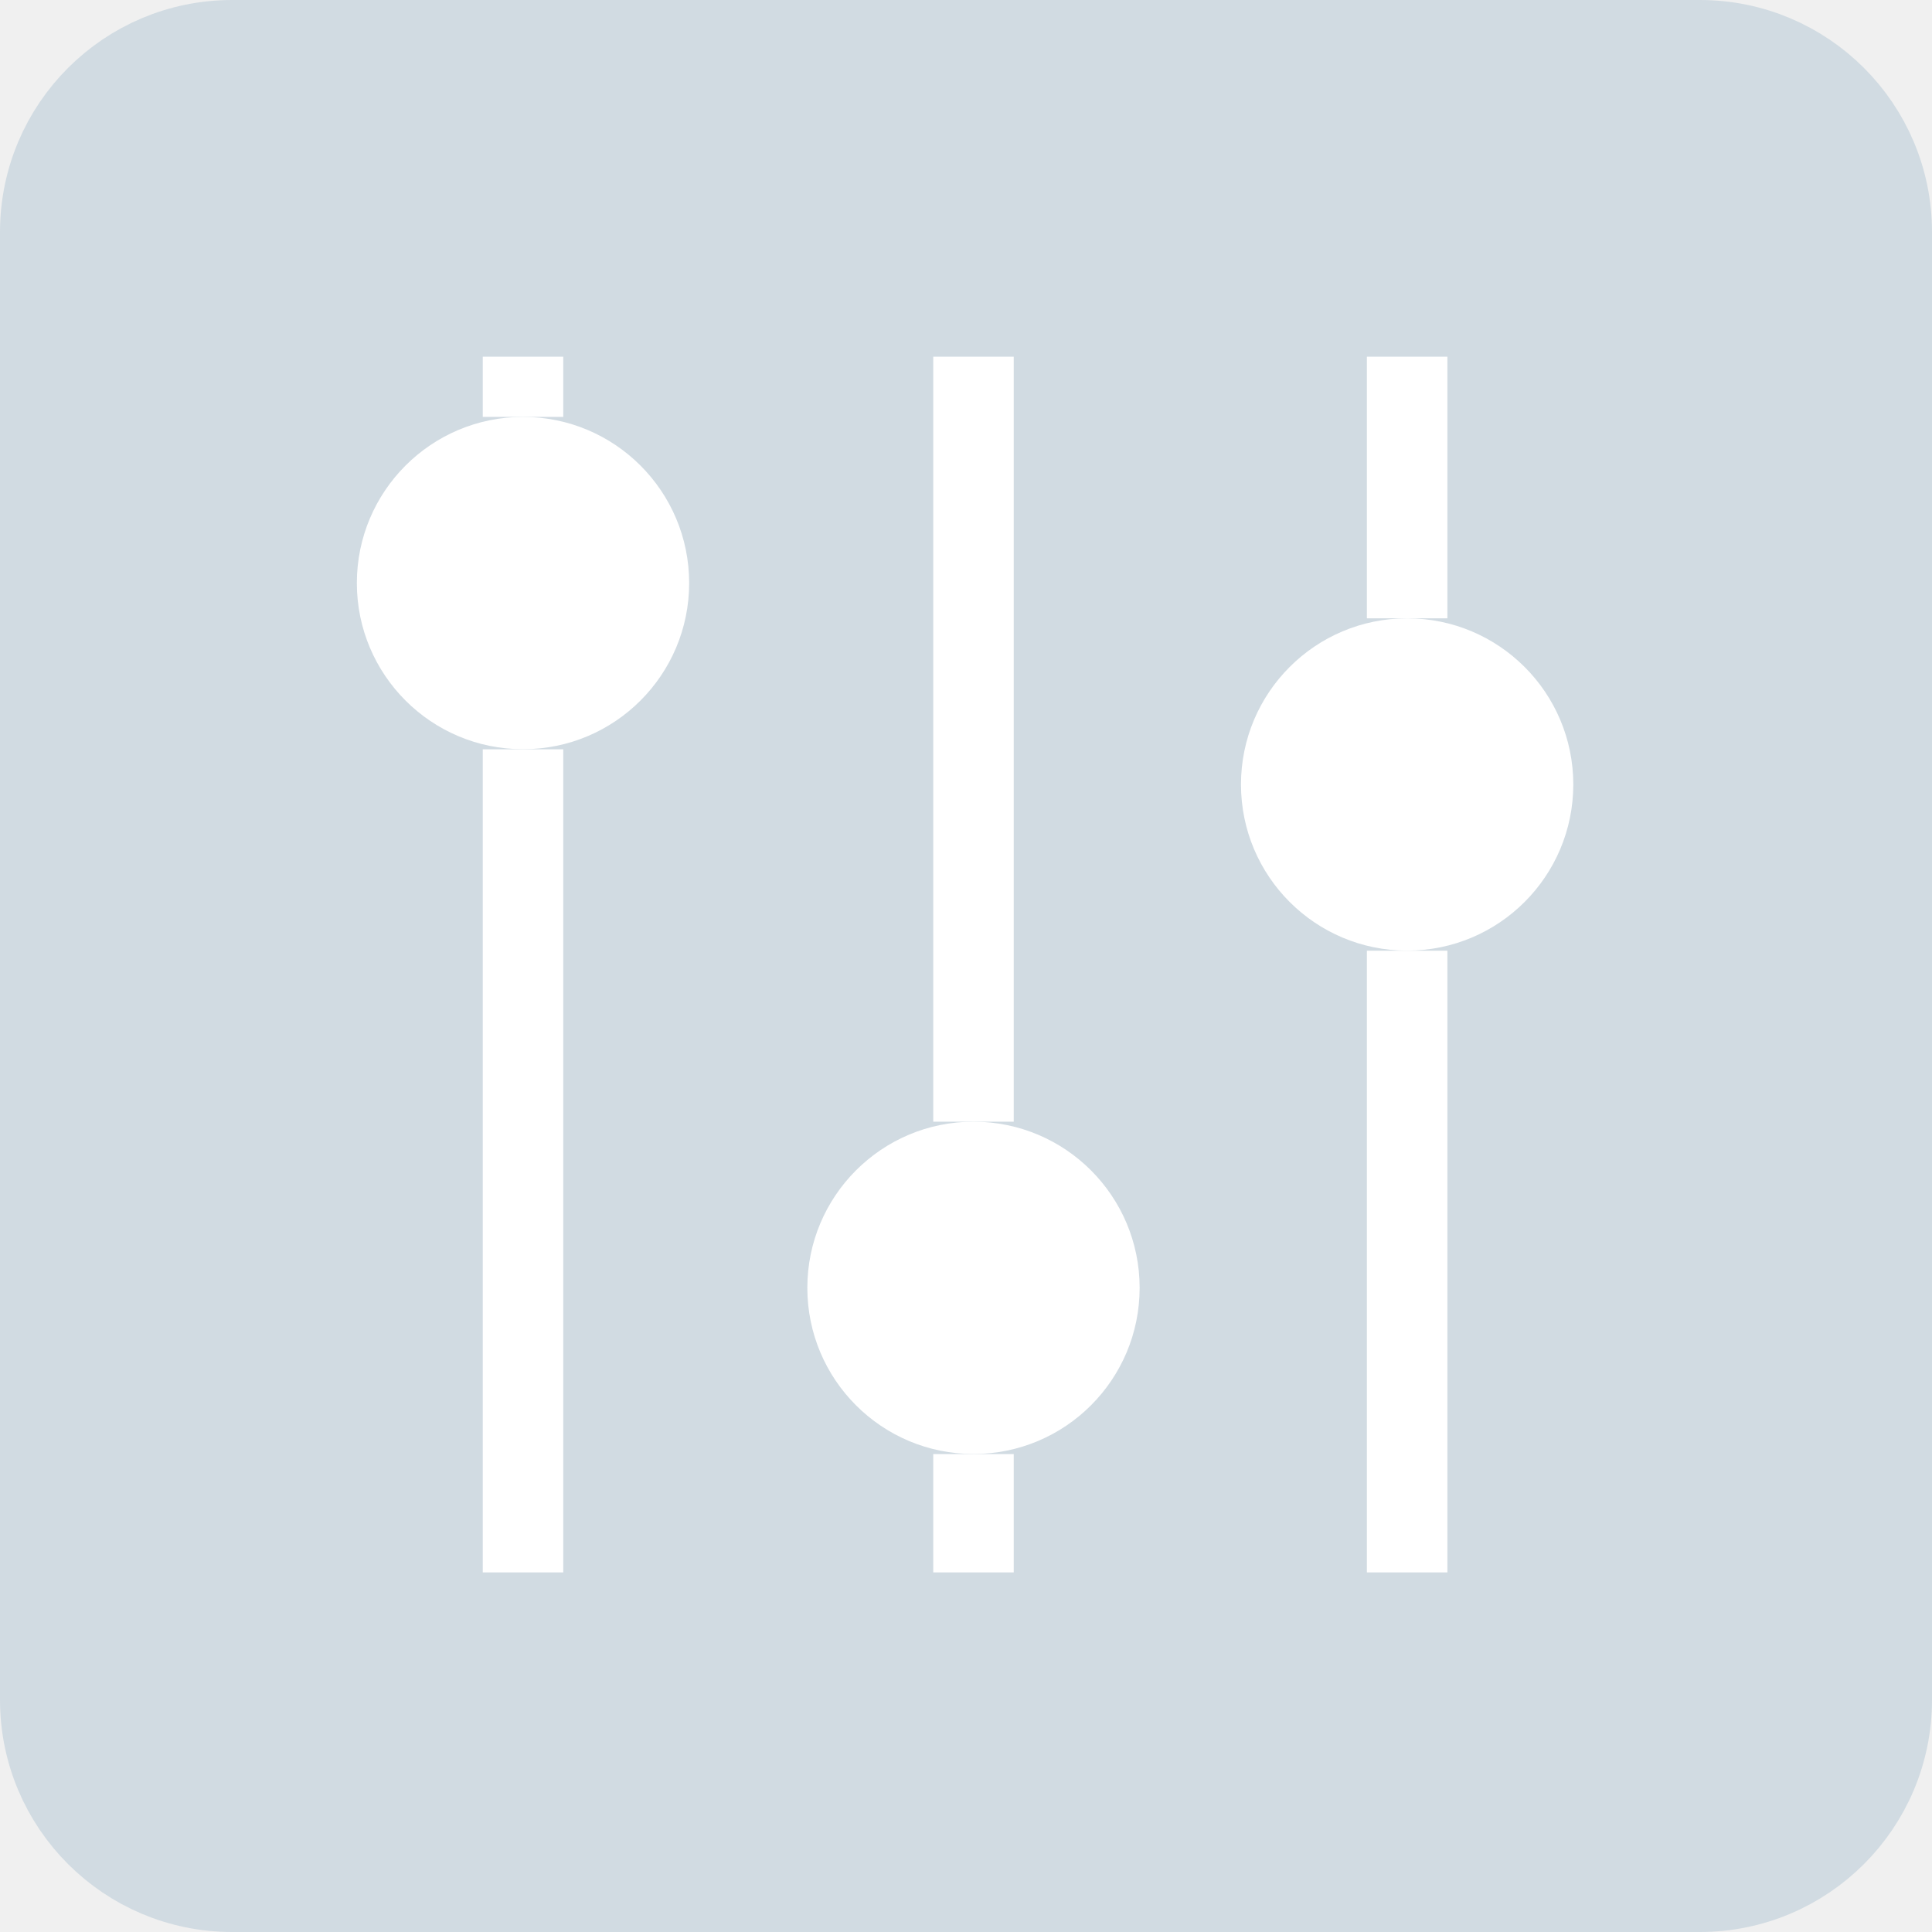
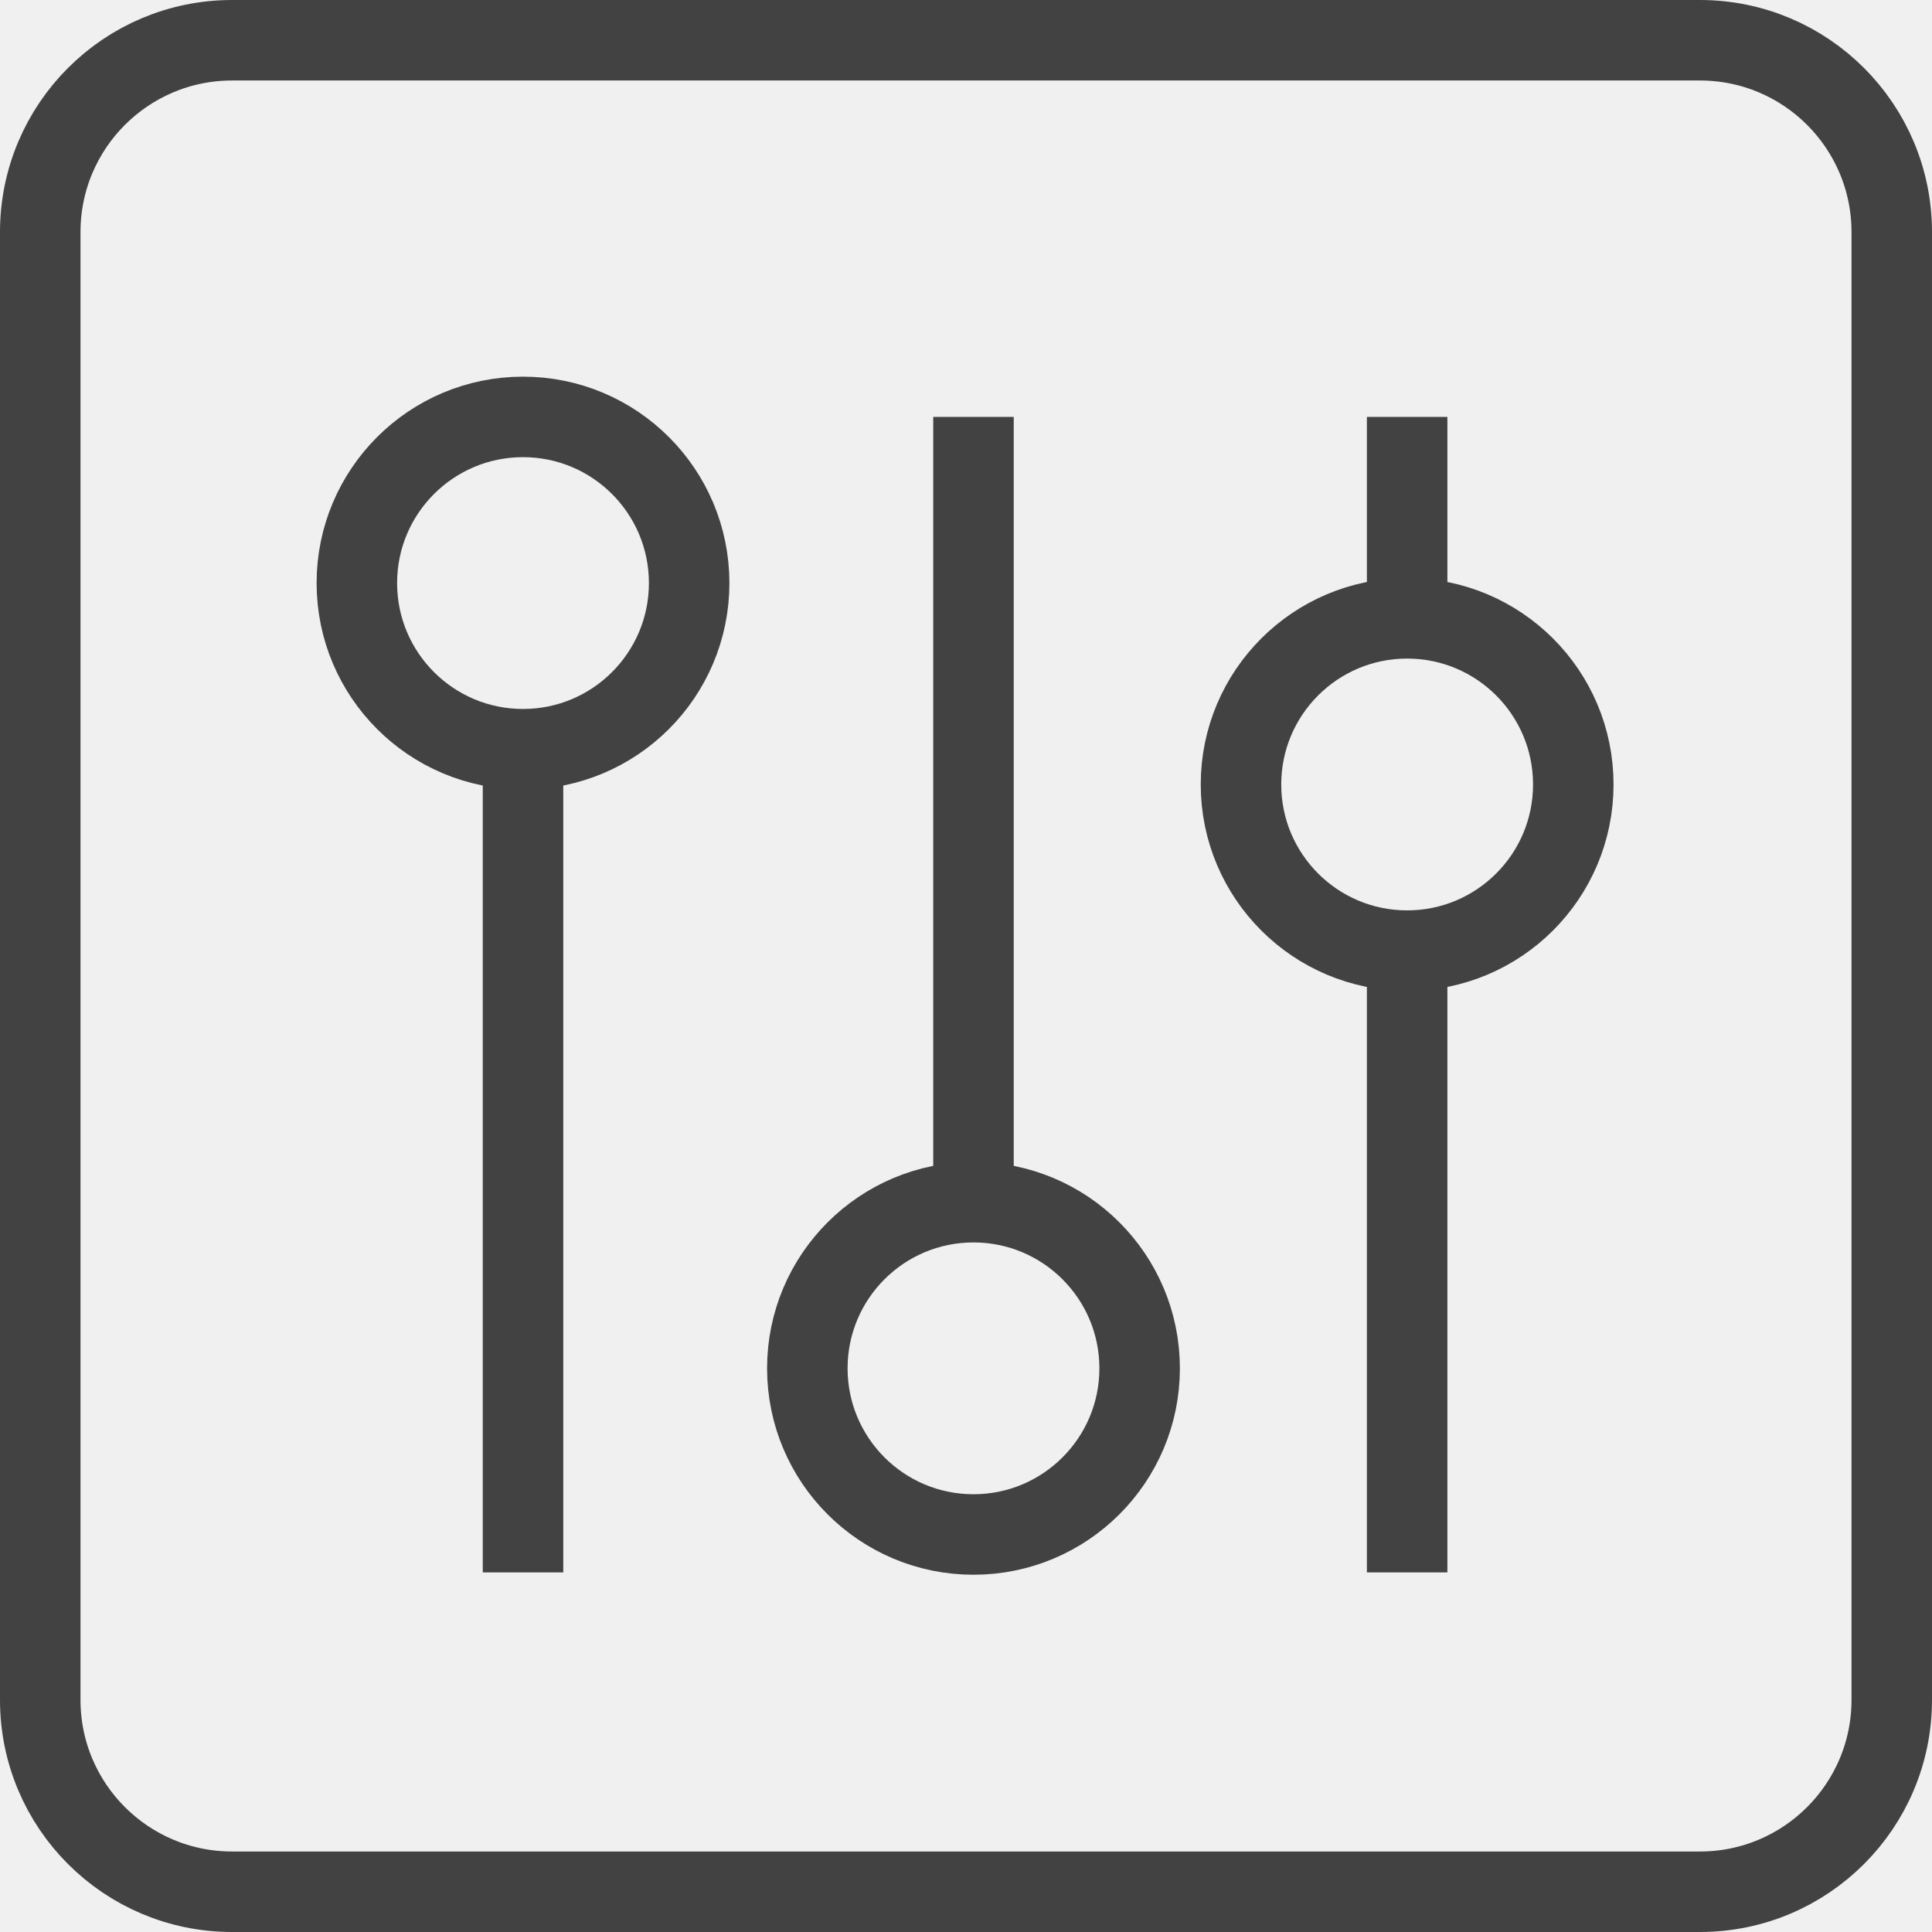
<svg xmlns="http://www.w3.org/2000/svg" width="24" height="24" viewBox="0 0 24 24">
  <g fill="none" fill-rule="evenodd">
    <path d="M0 0h24v24H0z" />
-     <g>
-       <path fill="#D1DBE2" stroke="#D1DBE2" d="M23.5 2.883A2.383 2.383 0 0 0 21.116.5H2.884A2.383 2.383 0 0 0 .5 2.883v18.234A2.383 2.383 0 0 0 2.884 23.5h18.233a2.383 2.383 0 0 0 2.383-2.383V2.883z" />
-       <circle cx="6.497" cy="7.243" r="2.064" fill="#FFF" />
-       <circle cx="12.093" cy="15.998" r="2.064" fill="#FFF" />
-       <path stroke="#FFF" d="M17.48 11.81v7.723M17.48 4.431v3.25" />
-       <circle cx="17.48" cy="9.745" r="2.064" fill="#FFF" />
-       <path stroke="#FFF" d="M6.497 9.308v10.225M6.497 4.431v.748M12.093 18.063v1.47M12.093 4.431v9.503" />
+     <g stroke="#424242">
+       <path d="M23.5 2.883A2.383 2.383 0 0 0 21.116.5H2.884A2.383 2.383 0 0 0 .5 2.883v18.234A2.383 2.383 0 0 0 2.884 23.5h18.233a2.383 2.383 0 0 0 2.383-2.383V2.883z" />
+       <circle cx="6.497" cy="7.243" r="2.064" />
+       <circle cx="12.093" cy="16.998" r="2.064" />
+       <circle cx="17.48" cy="9.745" r="2.064" />
+       <path d="M17.48 11.81v7.723M17.48 5.179V7.68M6.497 9.308v10.225M12.093 5.179v9.755" />
    </g>
  </g>
</svg>
